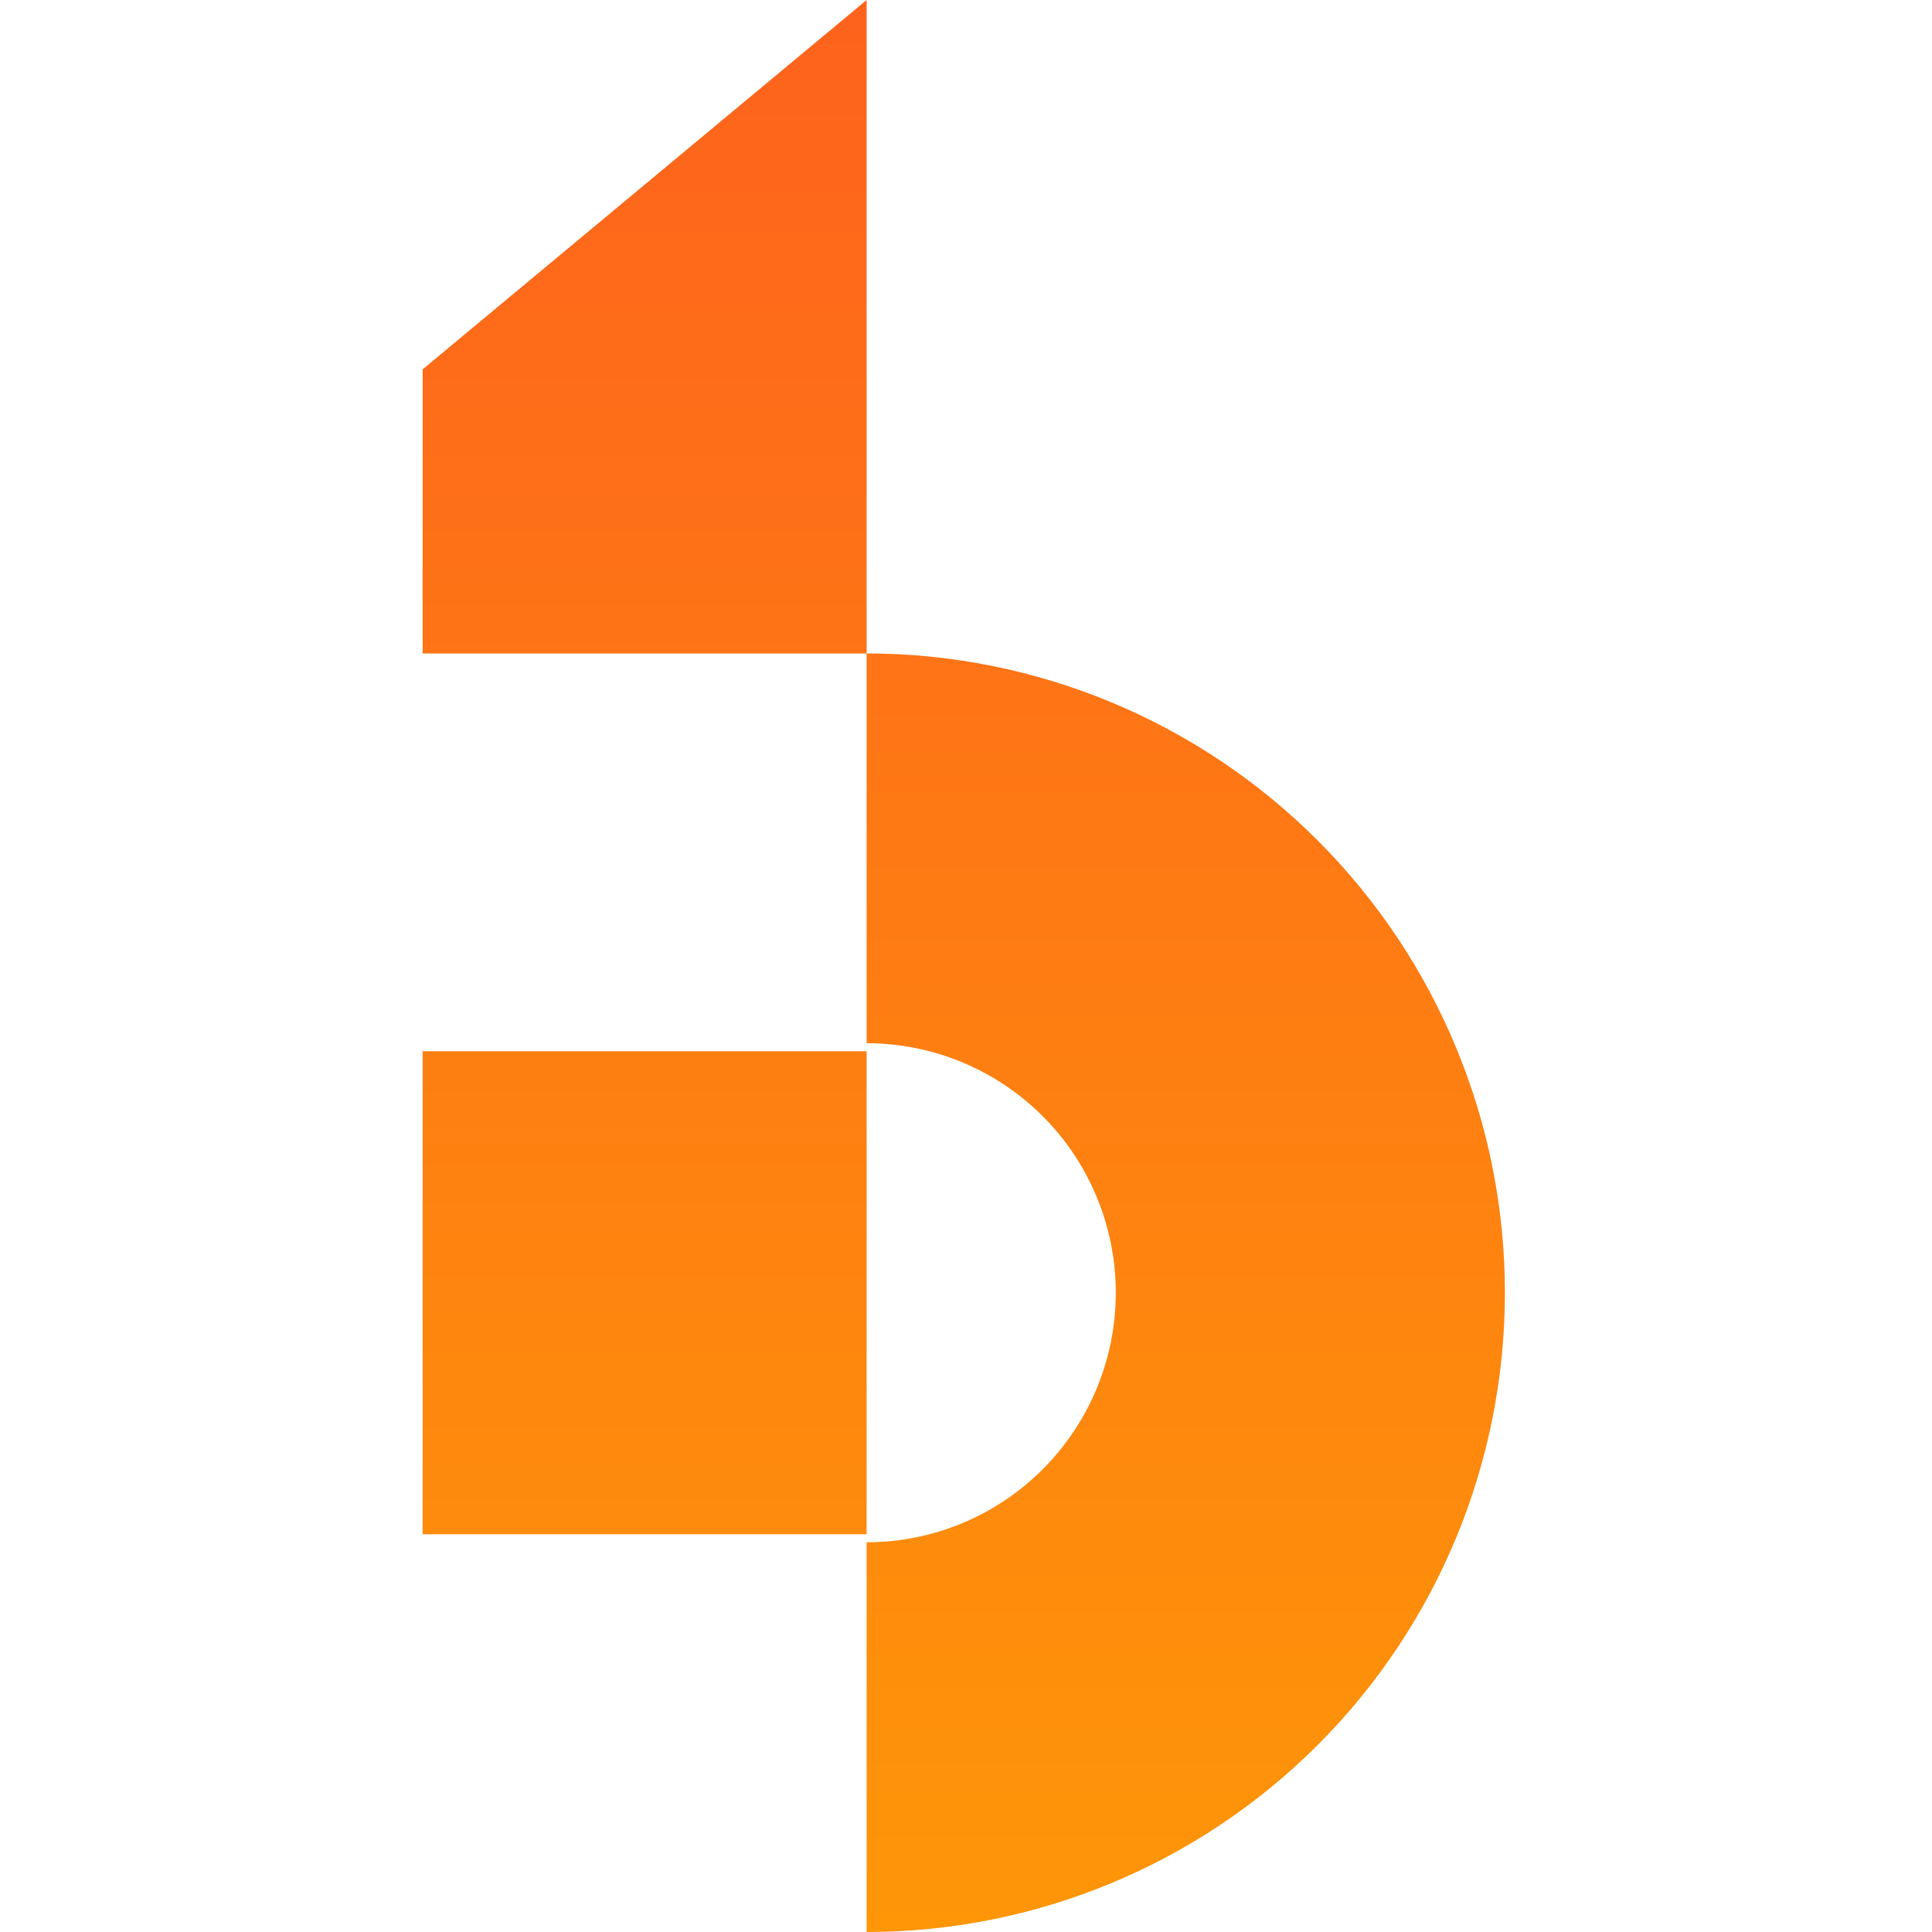
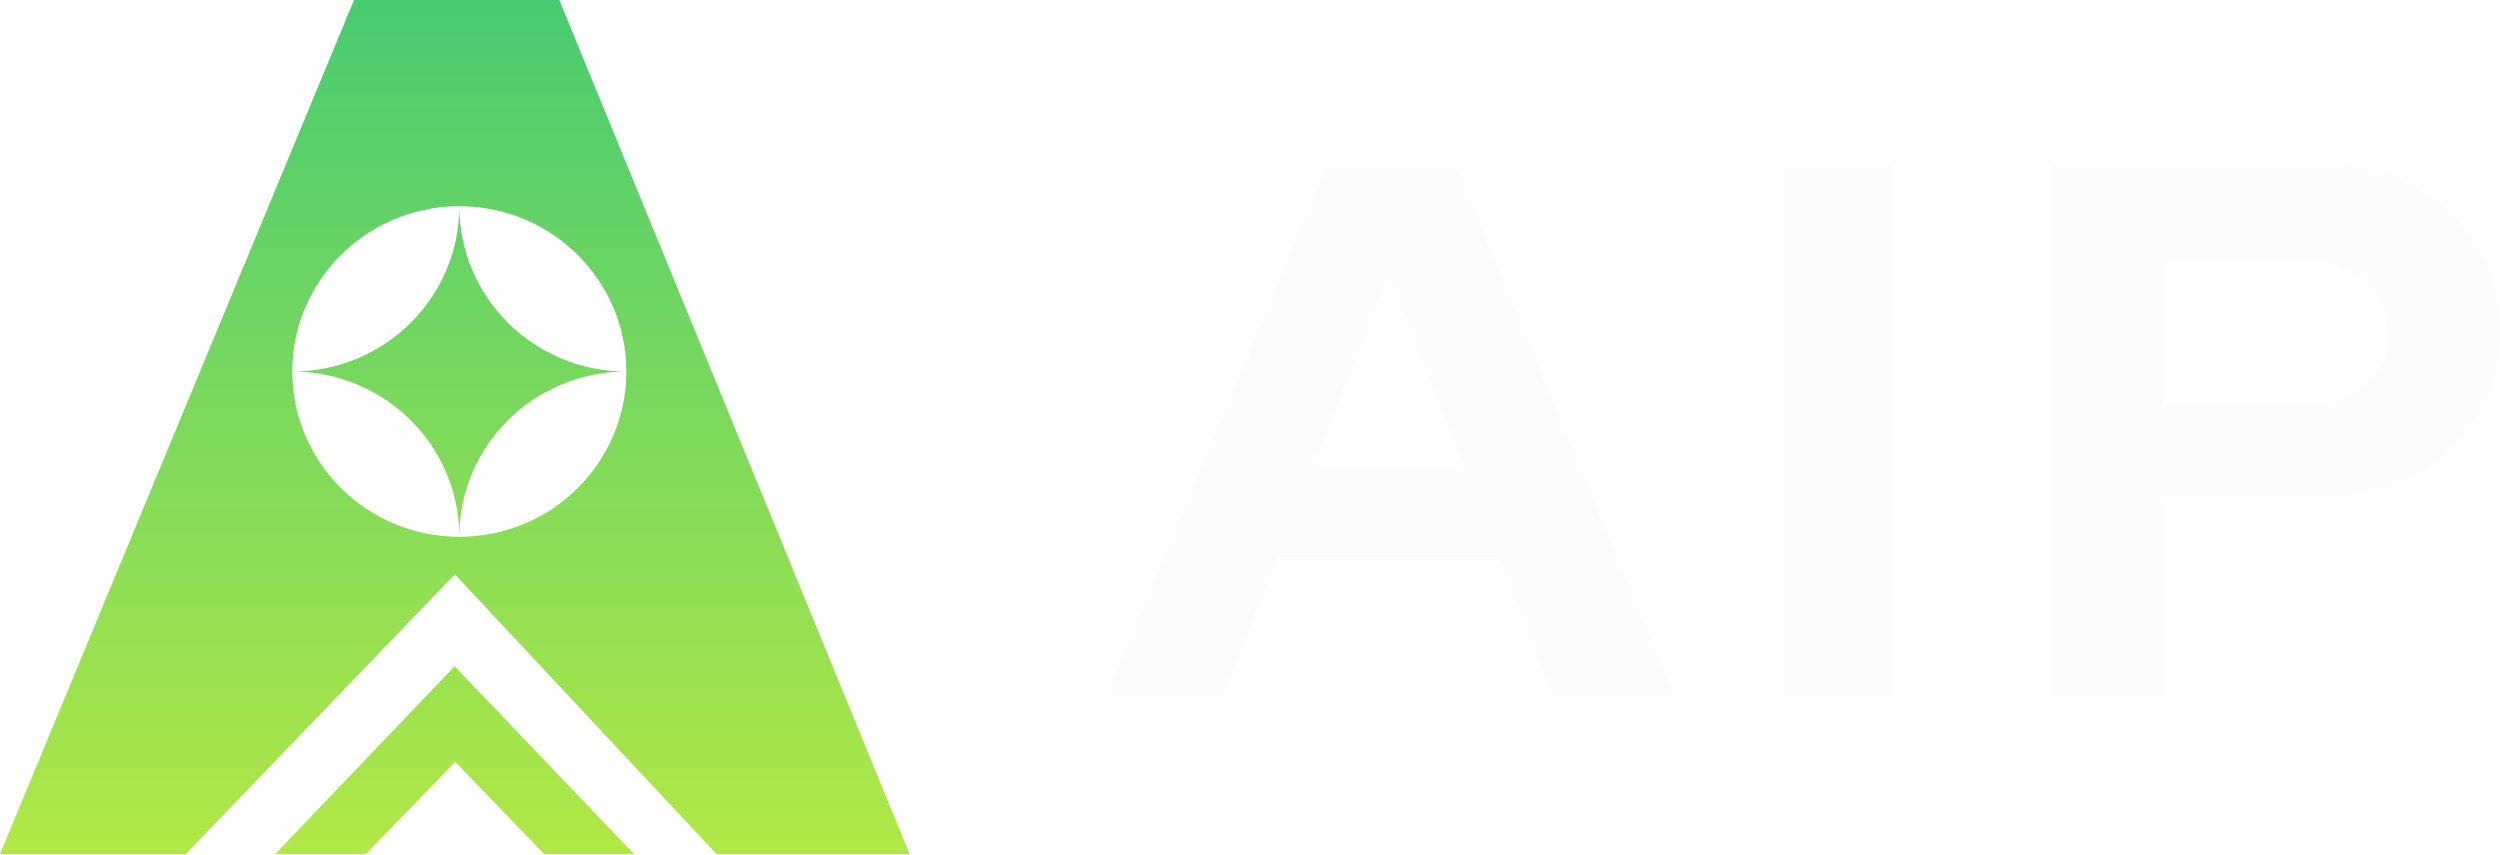
- <svg xmlns="http://www.w3.org/2000/svg" width="32" height="32" viewBox="0 0 32 32" fill="none">
-   <path fill-rule="evenodd" clip-rule="evenodd" d="M7 6.118L14.354 0V10.823C17.158 10.823 19.847 11.939 21.829 13.925C23.812 15.91 24.926 18.604 24.926 21.412C24.926 24.22 23.812 26.913 21.829 28.899C19.847 30.884 17.158 32 14.354 32V25.545C15.449 25.545 16.498 25.11 17.272 24.334C18.046 23.559 18.481 22.508 18.481 21.412C18.481 20.316 18.046 19.264 17.272 18.489C16.498 17.714 15.449 17.279 14.354 17.279L14.354 10.824H7V6.118ZM7 17.412H14.354V25.412H7V17.412Z" fill="url(#paint0_linear_471_4219)" />
+ <svg xmlns="http://www.w3.org/2000/svg" width="120" height="41" viewBox="0 0 120 41" fill="none">
+   <path d="M53.114 33.434L63.716 7.934H69.864L80.356 33.434H74.576L71.962 26.731H61.323L58.673 33.434H53.114ZM62.98 22.506H70.343L66.661 13.107L62.98 22.506Z" fill="#FCFCFD" />
+   <path d="M85.489 33.434V7.934H90.827V33.434H85.489Z" fill="#FCFCFD" />
+   <path d="M98.464 33.434V7.934H111.386C113.079 7.934 114.564 8.274 115.84 8.954C117.141 9.634 118.159 10.581 118.896 11.795C119.632 12.985 120 14.37 120 15.948C120 17.454 119.632 18.802 118.896 19.992C118.159 21.182 117.141 22.117 115.84 22.797C114.539 23.477 113.055 23.817 111.386 23.817H103.802V33.434H98.464ZM103.802 19.445H110.797C111.95 19.445 112.87 19.13 113.558 18.498C114.269 17.867 114.625 17.029 114.625 15.985C114.625 14.916 114.269 14.066 113.558 13.434C112.87 12.803 111.95 12.487 110.797 12.487H103.802V19.445Z" fill="#FCFCFD" />
+   <path fill-rule="evenodd" clip-rule="evenodd" d="M16.993 0L0 41H8.91L21.832 27.566L34.399 41H43.663L26.847 0H16.993ZM21.822 31.983L13.205 40.997H17.558L21.851 36.565L26.118 40.997H30.438L21.822 31.983ZM30.065 17.833C25.639 17.833 22.05 14.282 22.048 9.901C22.075 9.899 22.102 9.899 22.132 9.901C22.15 9.899 22.168 9.9 22.187 9.901C22.196 9.901 22.205 9.901 22.214 9.901C26.564 9.989 30.065 13.506 30.065 17.833ZM22.048 9.901C22.02 9.899 21.993 9.899 21.963 9.901C21.945 9.899 21.927 9.9 21.909 9.901C21.9 9.901 21.891 9.901 21.881 9.901C17.532 9.989 14.03 13.506 14.03 17.833C18.457 17.833 22.045 14.282 22.048 9.901ZM22.048 25.766C26.474 25.766 30.063 22.215 30.065 17.835C30.038 17.832 30.011 17.832 29.981 17.835C29.963 17.833 29.945 17.834 29.926 17.834C29.917 17.835 29.908 17.835 29.899 17.835C25.567 17.923 22.076 21.411 22.048 25.713C22.019 21.411 18.529 17.923 14.196 17.835C14.187 17.835 14.178 17.835 14.169 17.834C14.151 17.834 14.133 17.833 14.115 17.835C14.085 17.832 14.058 17.832 14.03 17.835C14.033 22.215 17.621 25.766 22.048 25.766M22.048 25.766C22.048 25.749 22.048 25.731 22.048 25.713C22.048 25.731 22.048 25.749 22.048 25.766" fill="url(#paint0_linear_164_10100)" />
  <defs>
-     <linearGradient id="paint0_linear_471_4219" x1="15.963" y1="-6.4" x2="15.963" y2="32" gradientUnits="userSpaceOnUse">
-       <stop stop-color="#FE5821" />
-       <stop offset="1" stop-color="#FE9608" />
+     <linearGradient id="paint0_linear_164_10100" x1="21.831" y1="41" x2="21.831" y2="0" gradientUnits="userSpaceOnUse">
+       <stop stop-color="#B1E846" />
+       <stop offset="1" stop-color="#49CB71" />
    </linearGradient>
  </defs>
</svg>
